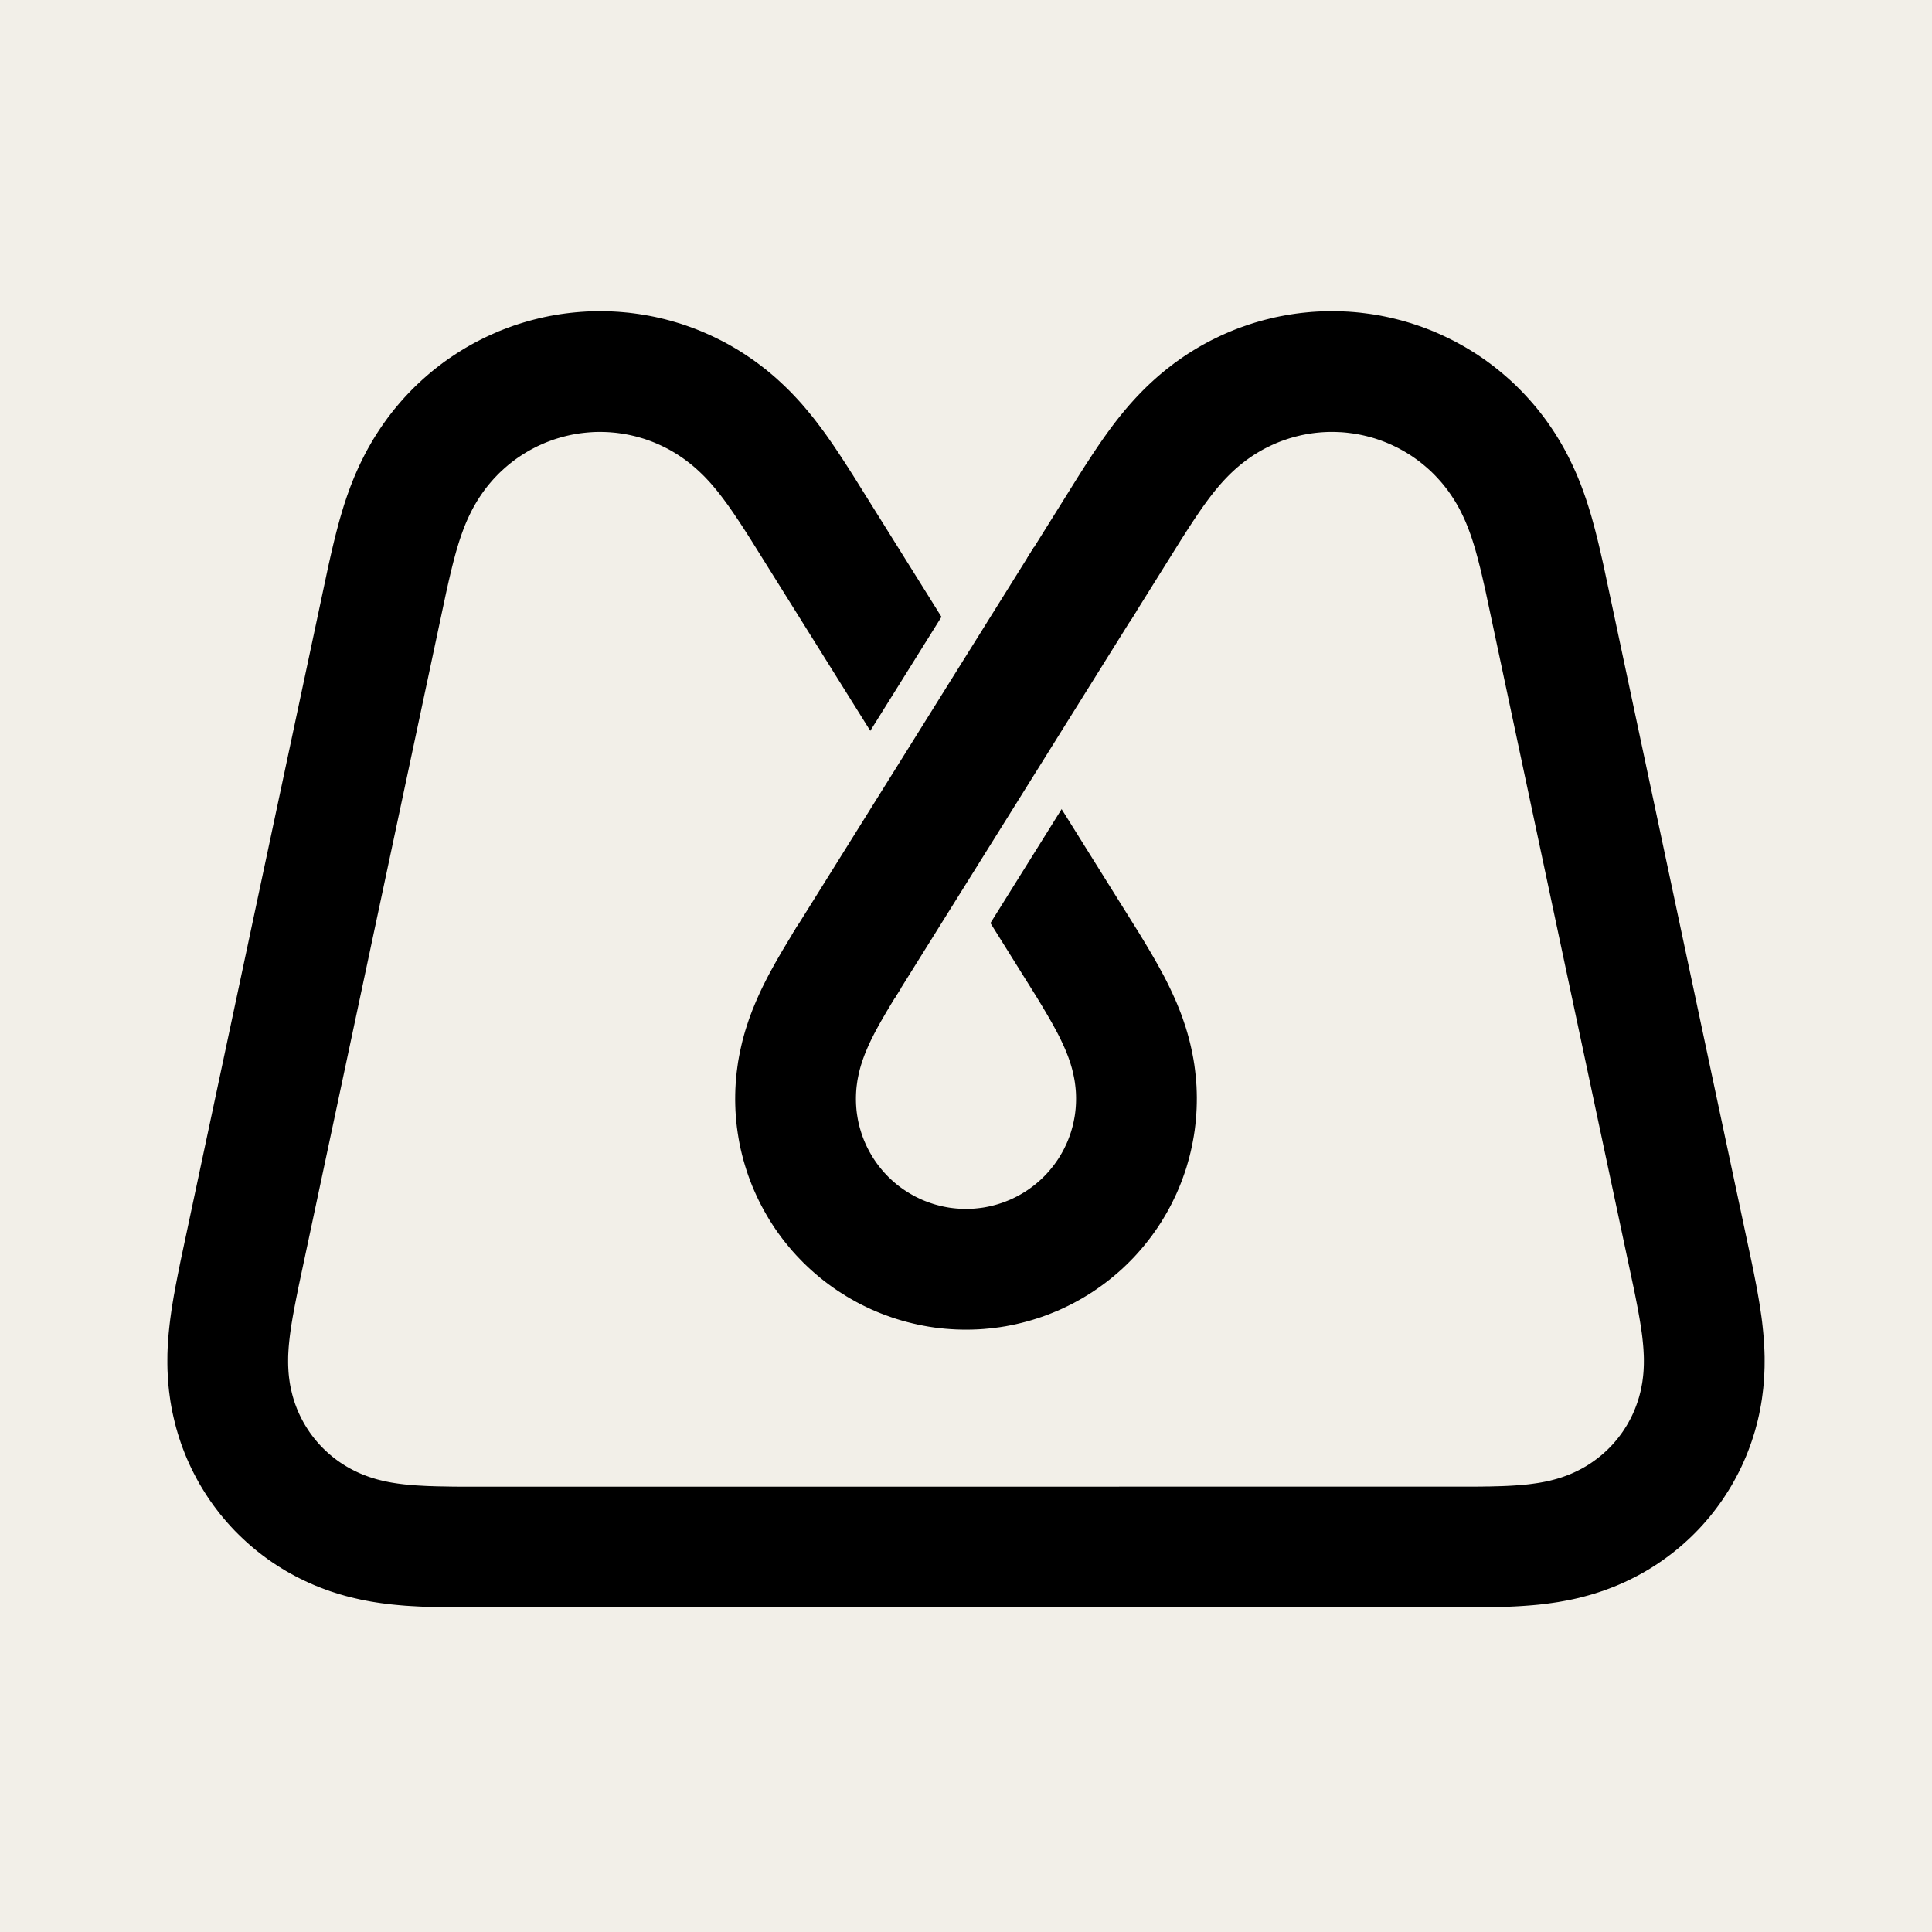
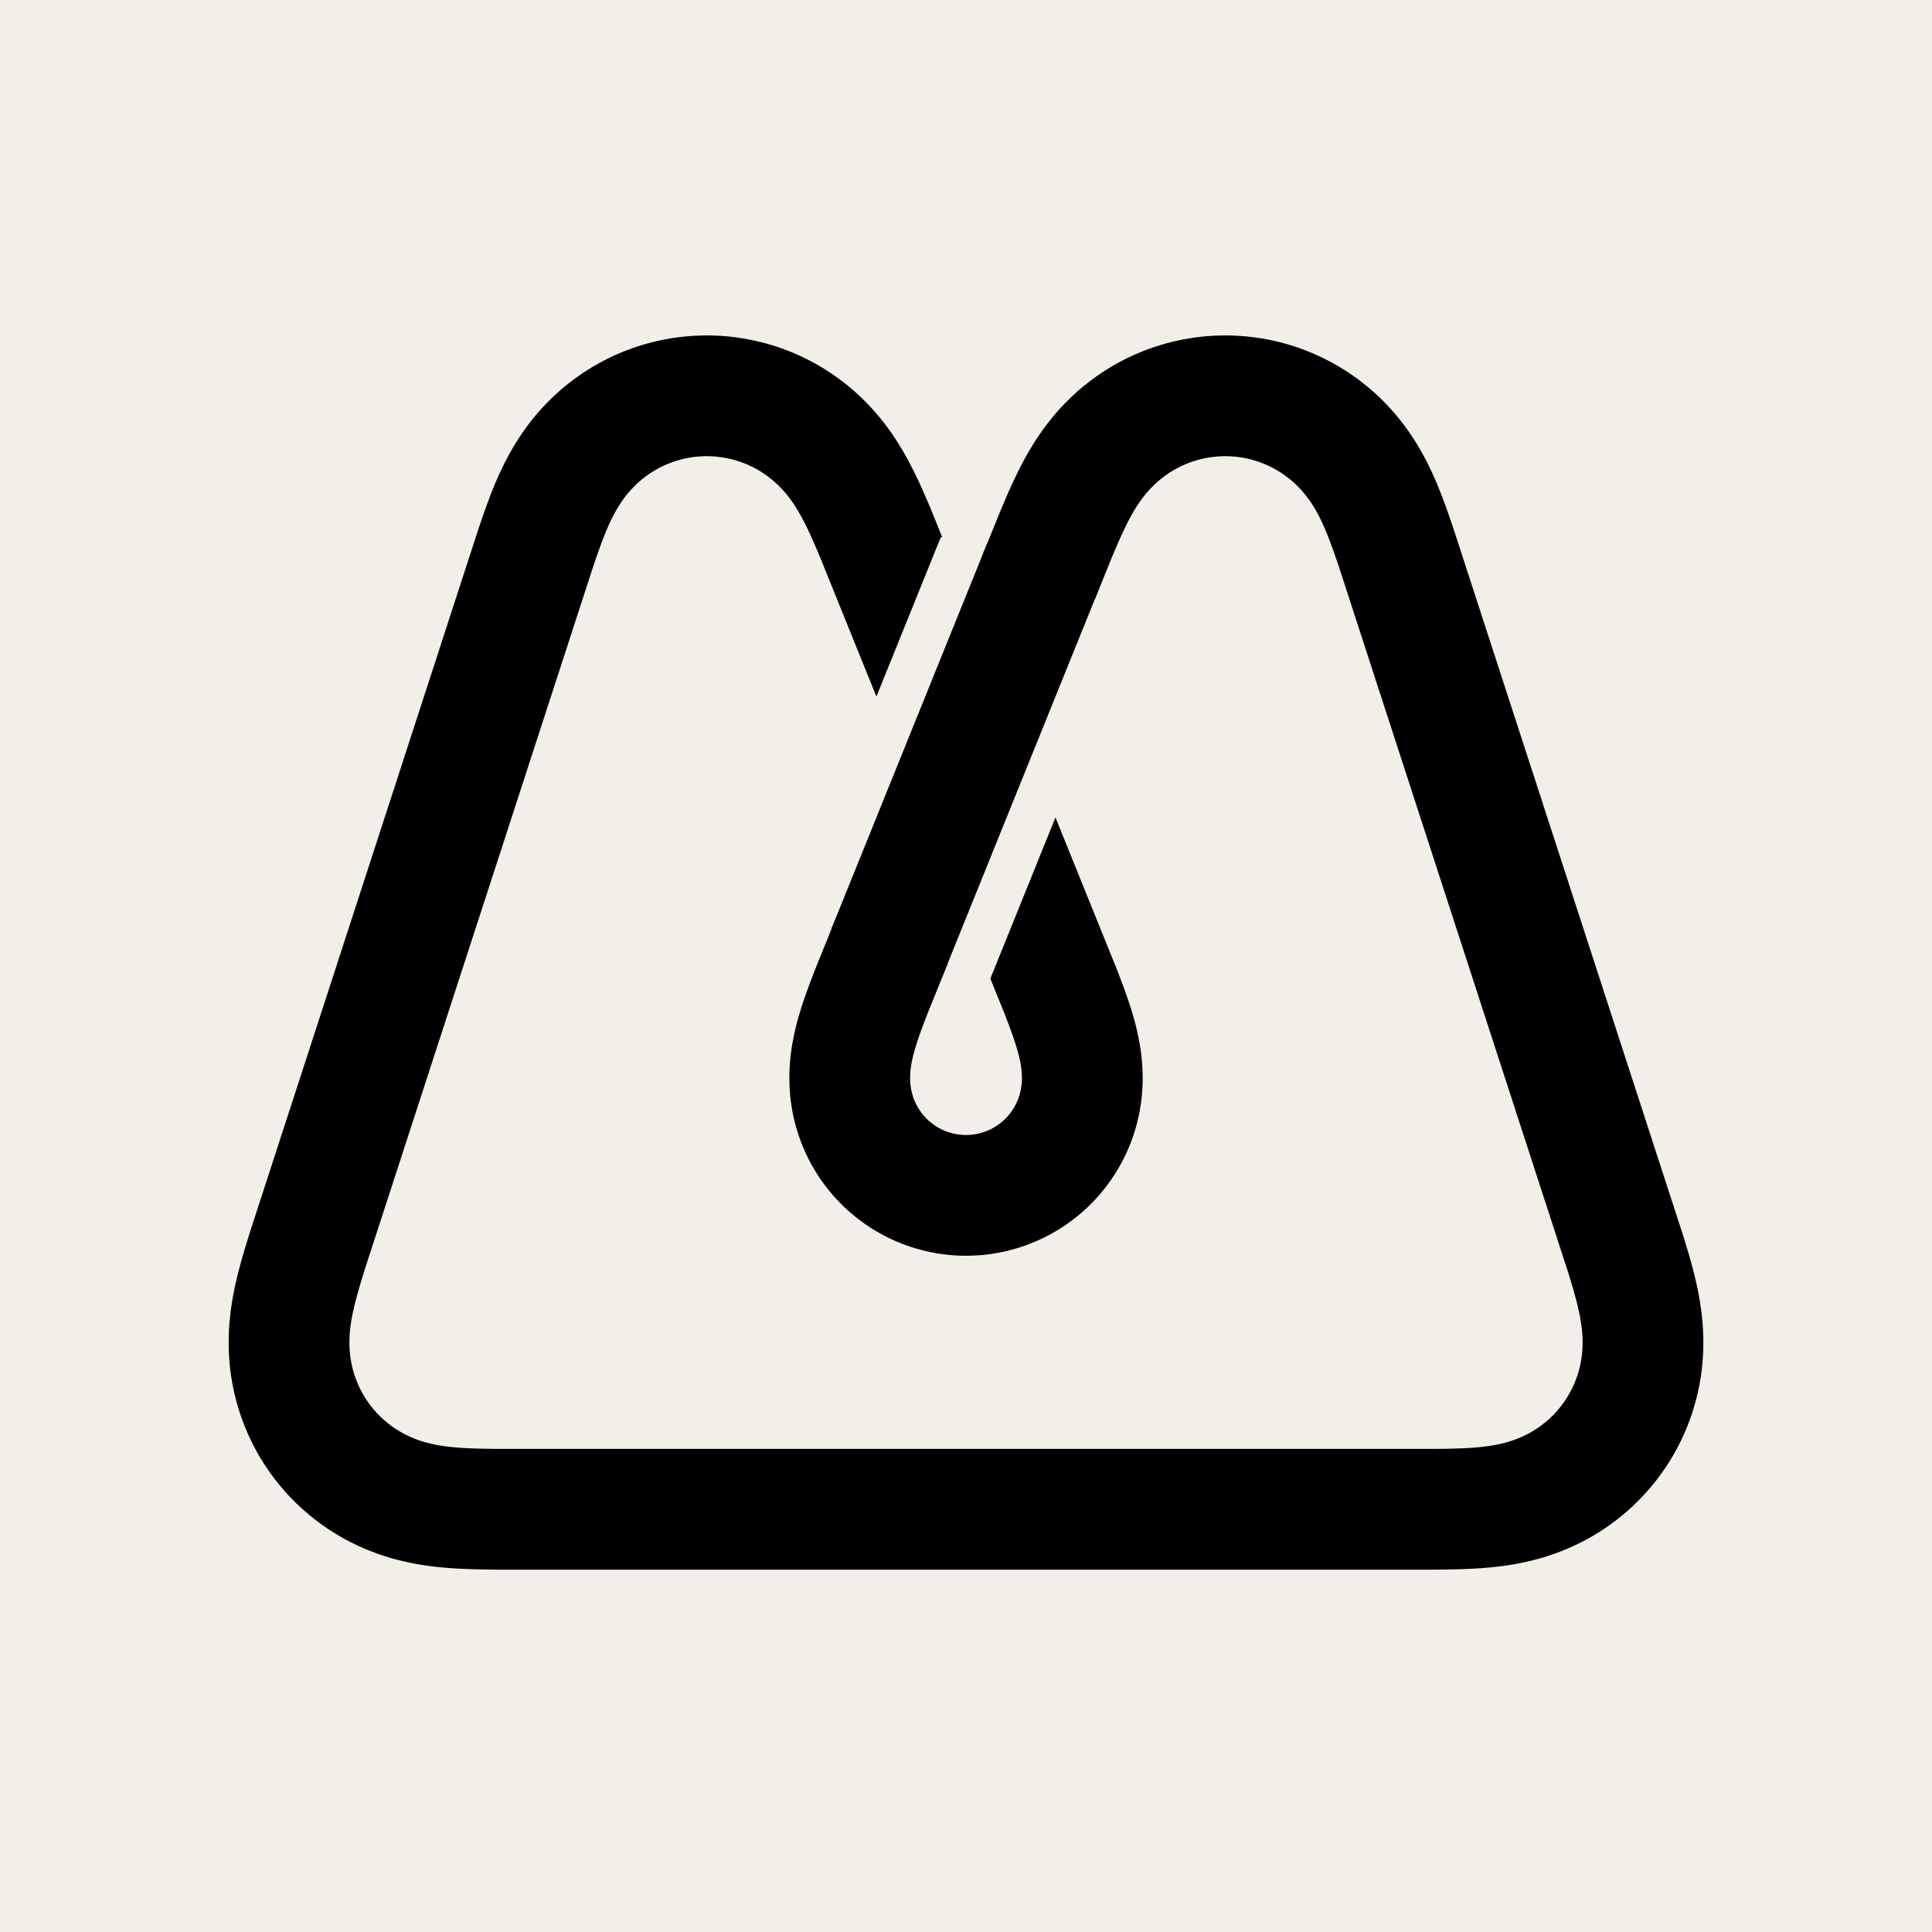
<svg xmlns="http://www.w3.org/2000/svg" viewBox="0 0 512 512" role="img" aria-label="Miyage">
  <rect width="512" height="512" fill="#f2efe8" />
  <g fill="none" stroke="#000">
-     <mask id="g-cut" maskUnits="userSpaceOnUse" x="-512" y="-512" width="1536" height="1536">
+     <mask id="lsmall-cut" maskUnits="userSpaceOnUse" x="-512" y="-512" width="1536" height="1536">
      <rect x="-512" y="-512" width="1536" height="1536" fill="#fff" />
-       <path d="M225.2 253.34L285.81 156.31" fill="none" stroke="#000" stroke-width="54" stroke-linecap="butt" />
+       <path d="M236.36 249.18L275.32 152.75" fill="none" stroke="#000" stroke-width="56" stroke-linecap="butt" />
    </mask>
    <g stroke-width="32">
-       <g mask="url(#g-cut)">
-         <path d="M121.8 409.98L120.7 409.97L119.6 409.96L118.5 409.94L117.41 409.92L116.31 409.9L115.21 409.88L114.11 409.84L113.02 409.81L111.92 409.76L110.83 409.7L109.74 409.64L108.64 409.57L107.56 409.48L106.47 409.38L105.38 409.27L104.3 409.14L103.22 409L102.15 408.84L101.08 408.67L100.01 408.47L98.95 408.26L97.89 408.02L96.84 407.77L95.79 407.5L94.75 407.2L93.72 406.88L92.69 406.55L91.67 406.18L90.66 405.8L89.66 405.4L88.67 404.97L87.69 404.52L86.72 404.05L85.76 403.56L84.82 403.05L83.88 402.52L82.96 401.96L82.04 401.38L81.15 400.79L80.26 400.17L79.39 399.53L78.54 398.88L77.7 398.2L76.88 397.51L76.07 396.79L75.28 396.06L74.5 395.31L73.74 394.55L73 393.76L72.28 392.96L71.58 392.15L70.89 391.32L70.23 390.47L69.58 389.61L68.95 388.73L68.35 387.84L67.76 386.93L67.2 386.02L66.65 385.09L66.13 384.14L65.63 383.19L65.15 382.23L64.69 381.25L64.25 380.26L63.84 379.27L63.45 378.26L63.08 377.25L62.74 376.23L62.42 375.2L62.12 374.17L61.85 373.12L61.6 372.07L61.37 371.02L61.16 369.96L60.98 368.9L60.83 367.83L60.69 366.76L60.58 365.68L60.49 364.61L60.43 363.53L60.38 362.45L60.36 361.37L60.36 360.28L60.37 359.2L60.41 358.11L60.47 357.03L60.54 355.94L60.63 354.86L60.74 353.77L60.86 352.69L60.99 351.61L61.14 350.52L61.29 349.44L61.46 348.36L61.64 347.28L61.82 346.2L62.02 345.12L62.21 344.04L62.42 342.96L62.63 341.88L62.84 340.8L63.06 339.72L63.27 338.65L63.49 337.57L102.61 153.58L102.85 152.51L103.09 151.44L103.33 150.37L103.58 149.3L103.83 148.23L104.09 147.16L104.35 146.1L104.62 145.03L104.9 143.97L105.18 142.91L105.47 141.86L105.78 140.81L106.09 139.76L106.41 138.72L106.75 137.68L107.1 136.64L107.47 135.62L107.84 134.6L108.24 133.58L108.65 132.57L109.08 131.57L109.52 130.58L109.98 129.6L110.46 128.63L110.95 127.66L111.46 126.71L112 125.76L112.54 124.83L113.11 123.9L113.7 122.99L114.3 122.09L114.92 121.2L115.55 120.33L116.21 119.46L116.88 118.61L117.57 117.78L118.27 116.96L118.99 116.15L119.73 115.36L120.48 114.58L121.25 113.81L122.04 113.07L122.83 112.34L123.65 111.62L124.47 110.92L125.31 110.24L126.17 109.57L127.03 108.92L127.91 108.29L128.81 107.68L129.71 107.09L130.63 106.51L131.55 105.95L132.49 105.41L133.44 104.89L134.4 104.39L135.37 103.9L136.35 103.44L137.34 103L138.33 102.57L139.34 102.17L140.35 101.79L141.37 101.42L142.4 101.08L143.43 100.76L144.47 100.46L145.52 100.18L146.57 99.92L147.62 99.68L148.68 99.46L149.75 99.27L150.82 99.09L151.89 98.94L152.96 98.81L154.04 98.7L155.12 98.61L156.2 98.54L157.28 98.49L158.36 98.47L159.45 98.47L160.53 98.49L161.61 98.53L162.69 98.59L163.77 98.68L164.85 98.78L165.92 98.91L167 99.06L168.07 99.23L169.13 99.42L170.19 99.63L171.25 99.87L172.3 100.12L173.35 100.4L174.39 100.7L175.43 101.01L176.45 101.35L177.47 101.71L178.49 102.09L179.5 102.49L180.49 102.91L181.48 103.35L182.46 103.81L183.43 104.29L184.4 104.78L185.35 105.3L186.29 105.84L187.22 106.39L188.14 106.97L189.04 107.56L189.94 108.17L190.82 108.79L191.69 109.44L192.55 110.1L193.4 110.78L194.23 111.47L195.05 112.18L195.85 112.91L196.64 113.65L197.42 114.4L198.19 115.17L198.94 115.96L199.68 116.75L200.41 117.56L201.12 118.39L201.82 119.22L202.51 120.06L203.19 120.91L203.86 121.78L204.52 122.65L205.17 123.53L205.82 124.41L206.45 125.31L207.08 126.21L207.7 127.11L208.31 128.02L208.92 128.93L209.53 129.85L210.13 130.77L210.73 131.69L211.32 132.61L211.91 133.54L212.5 134.46L287.7 254.8L288.28 255.73L288.85 256.67L289.42 257.61L289.99 258.55L290.55 259.5L291.11 260.44L291.66 261.39L292.21 262.34L292.75 263.29L293.28 264.25L293.8 265.21L294.32 266.17L294.82 267.14L295.31 268.12L295.78 269.1L296.24 270.09L296.69 271.08L297.12 272.07L297.53 273.08L297.93 274.09L298.3 275.1L298.65 276.13L298.99 277.15L299.3 278.19L299.59 279.23L299.85 280.27L300.09 281.32L300.31 282.38L300.51 283.44L300.68 284.5L300.82 285.57L300.94 286.64L301.04 287.71L301.11 288.78L301.15 289.86L301.17 290.93L301.16 292.01L301.13 293.08L301.07 294.16L300.99 295.23L300.88 296.3L300.75 297.37L300.59 298.43L300.4 299.49L300.19 300.55L299.96 301.59L299.7 302.64L299.41 303.68L299.11 304.71L298.77 305.73L298.41 306.74L298.03 307.75L297.63 308.74L297.2 309.73L296.74 310.7L296.27 311.67L295.77 312.62L295.25 313.56L294.7 314.49L294.14 315.41L293.55 316.31L292.94 317.19L292.31 318.07L291.66 318.92L290.99 319.76L290.3 320.59L289.59 321.4L288.87 322.19L288.12 322.96L287.35 323.72L286.57 324.46L285.77 325.17L284.95 325.87L284.12 326.55L283.27 327.21L282.4 327.85L281.52 328.47L280.63 329.07L279.72 329.64L278.8 330.2L277.86 330.73L276.92 331.24L275.96 331.72L274.99 332.19L274.01 332.63L273.01 333.04L272.01 333.44L271 333.81L269.98 334.15L268.96 334.47L267.92 334.77L266.88 335.04L265.84 335.29L264.78 335.51L263.73 335.71L262.67 335.88L261.6 336.02L260.53 336.14L259.46 336.24L258.39 336.31L257.31 336.35L256.24 336.37L255.16 336.36L254.09 336.33L253.01 336.27L251.94 336.19L250.87 336.08L249.8 335.95L248.74 335.79L247.68 335.6L246.63 335.39L245.58 335.15L244.53 334.89L243.5 334.61L242.47 334.3L241.44 333.96L240.43 333.6L239.42 333.22L238.43 332.82L237.44 332.39L236.47 331.93L235.5 331.46L234.55 330.96L233.61 330.43L232.68 329.89L231.77 329.32L230.87 328.74L229.98 328.13L229.11 327.5L228.25 326.85L227.41 326.18L226.59 325.49L225.78 324.78L224.99 324.05L224.21 323.3L223.46 322.53L222.72 321.75L222 320.95L221.31 320.13L220.63 319.3L219.97 318.45L219.33 317.58L218.71 316.7L218.12 315.81L217.54 314.9L216.99 313.97L216.46 313.04L215.95 312.09L215.46 311.13L215 310.16L214.56 309.18L214.14 308.19L213.75 307.19L213.38 306.18L213.04 305.16L212.72 304.13L212.42 303.1L212.15 302.05L211.9 301.01L211.68 299.96L211.49 298.9L211.32 297.84L211.17 296.77L211.05 295.7L210.96 294.63L210.89 293.56L210.85 292.48L210.83 291.41L210.84 290.33L210.87 289.26L210.93 288.18L211.01 287.11L211.12 286.04L211.26 284.97L211.41 283.91L211.6 282.84L211.81 281.79L212.04 280.74L212.29 279.69L212.57 278.65L212.87 277.61L213.2 276.58L213.54 275.55L213.91 274.53L214.29 273.52L214.7 272.52L215.12 271.52L215.56 270.52L216.01 269.53L216.48 268.55L216.97 267.57L217.46 266.6L217.97 265.63L218.49 264.67L219.02 263.71L219.55 262.76L220.1 261.81L220.65 260.86L221.2 259.91L221.77 258.97L222.33 258.03L222.9 257.09L223.47 256.15L224.05 255.21L299.24 134.87L299.83 133.94L300.42 133.02L301.01 132.09L301.61 131.17L302.21 130.25L302.81 129.33L303.42 128.42L304.03 127.51L304.65 126.6L305.27 125.7L305.9 124.81L306.54 123.92L307.19 123.03L307.84 122.16L308.51 121.29L309.18 120.44L309.87 119.59L310.57 118.75L311.28 117.92L312 117.11L312.73 116.31L313.48 115.52L314.24 114.74L315.01 113.98L315.8 113.23L316.6 112.5L317.41 111.78L318.24 111.08L319.08 110.39L319.93 109.73L320.79 109.07L321.67 108.44L322.56 107.82L323.46 107.22L324.38 106.64L325.3 106.08L326.24 105.53L327.18 105.01L328.14 104.5L329.11 104.02L330.08 103.55L331.07 103.1L332.06 102.67L333.07 102.26L334.08 101.87L335.1 101.51L336.12 101.16L337.15 100.83L338.19 100.53L339.24 100.24L340.29 99.98L341.34 99.73L342.4 99.51L343.46 99.31L344.53 99.13L345.6 98.97L346.68 98.83L347.75 98.72L348.83 98.62L349.91 98.55L350.99 98.5L352.08 98.47L353.16 98.47L354.24 98.48L355.32 98.52L356.41 98.57L357.49 98.65L358.56 98.75L359.64 98.88L360.71 99.02L361.78 99.18L362.85 99.37L363.91 99.58L364.97 99.81L366.02 100.06L367.07 100.33L368.11 100.62L369.15 100.93L370.18 101.27L371.2 101.62L372.22 102L373.23 102.39L374.23 102.81L375.22 103.24L376.2 103.7L377.17 104.17L378.14 104.66L379.09 105.18L380.04 105.71L380.97 106.26L381.89 106.83L382.8 107.41L383.7 108.02L384.58 108.64L385.45 109.28L386.31 109.94L387.16 110.62L387.99 111.31L388.81 112.02L389.62 112.74L390.41 113.48L391.18 114.24L391.94 115.01L392.68 115.8L393.41 116.6L394.12 117.41L394.82 118.24L395.5 119.09L396.16 119.94L396.81 120.81L397.43 121.7L398.04 122.59L398.64 123.5L399.21 124.42L399.77 125.35L400.31 126.29L400.83 127.24L401.33 128.2L401.81 129.17L402.28 130.15L402.73 131.14L403.17 132.13L403.58 133.14L403.99 134.15L404.37 135.17L404.74 136.19L405.1 137.22L405.44 138.26L405.77 139.3L406.09 140.34L406.4 141.39L406.69 142.45L406.98 143.51L407.26 144.56L407.53 145.63L407.8 146.69L408.06 147.76L408.31 148.83L408.56 149.9L408.8 150.97L409.05 152.04L409.29 153.11L409.52 154.19L448.63 338.17L448.85 339.25L449.07 340.33L449.28 341.41L449.49 342.48L449.7 343.56L449.9 344.64L450.09 345.72L450.28 346.8L450.46 347.88L450.63 348.96L450.79 350.05L450.95 351.13L451.09 352.21L451.21 353.3L451.32 354.38L451.42 355.47L451.5 356.55L451.56 357.64L451.61 358.72L451.64 359.8L451.64 360.89L451.63 361.97L451.59 363.05L451.54 364.13L451.46 365.21L451.36 366.29L451.23 367.36L451.09 368.43L450.92 369.49L450.72 370.55L450.51 371.61L450.27 372.66L450 373.71L449.72 374.75L449.4 375.78L449.07 376.8L448.71 377.82L448.33 378.83L447.93 379.83L447.5 380.82L447.06 381.8L446.59 382.77L446.09 383.73L445.58 384.67L445.05 385.61L444.49 386.53L443.91 387.44L443.32 388.34L442.7 389.22L442.06 390.09L441.4 390.95L440.73 391.79L440.03 392.61L439.32 393.42L438.59 394.21L437.84 394.98L437.07 395.74L436.28 396.48L435.48 397.2L434.67 397.9L433.83 398.58L432.98 399.25L432.12 399.89L431.24 400.52L430.35 401.13L429.45 401.71L428.53 402.28L427.6 402.82L426.66 403.34L425.7 403.84L424.74 404.32L423.76 404.78L422.77 405.22L421.78 405.63L420.77 406.02L419.76 406.39L418.74 406.74L417.71 407.07L416.67 407.37L415.63 407.65L414.58 407.92L413.52 408.16L412.46 408.38L411.39 408.58L410.32 408.77L409.25 408.93L408.17 409.08L407.09 409.22L406.01 409.34L404.92 409.44L403.83 409.53L402.74 409.61L401.65 409.68L400.56 409.74L399.46 409.79L398.37 409.83L397.27 409.86L396.18 409.89L395.08 409.92L393.98 409.93L392.88 409.95L391.78 409.96L390.68 409.97Z" />
+       <g mask="url(#lsmall-cut)">
+         <path d="M131 399.97L130 399.95L129 399.94L128.01 399.92L127.01 399.9L126.01 399.88L125.01 399.84L124.02 399.81L123.02 399.76L122.03 399.71L121.04 399.65L120.04 399.58L119.06 399.49L118.07 399.4L117.08 399.29L116.1 399.17L115.12 399.04L114.14 398.88L113.17 398.72L112.2 398.53L111.24 398.33L110.28 398.11L109.32 397.87L108.37 397.62L107.43 397.34L106.5 397.05L105.57 396.73L104.64 396.39L103.73 396.04L102.82 395.66L101.93 395.27L101.04 394.85L100.16 394.42L99.29 393.96L98.44 393.49L97.59 392.99L96.76 392.48L95.93 391.95L95.12 391.4L94.32 390.83L93.54 390.25L92.77 389.64L92.01 389.02L91.27 388.38L90.54 387.73L89.82 387.06L89.13 386.37L88.44 385.67L87.78 384.95L87.13 384.21L86.49 383.47L85.88 382.7L85.28 381.93L84.7 381.14L84.14 380.34L83.59 379.52L83.07 378.69L82.56 377.86L82.08 377.01L81.61 376.14L81.16 375.27L80.73 374.39L80.32 373.5L79.94 372.6L79.57 371.69L79.22 370.78L78.9 369.85L78.59 368.92L78.31 367.98L78.05 367.04L77.81 366.09L77.59 365.13L77.39 364.17L77.22 363.21L77.06 362.24L76.93 361.27L76.82 360.3L76.74 359.32L76.67 358.34L76.62 357.36L76.6 356.38L76.6 355.4L76.62 354.42L76.65 353.44L76.71 352.45L76.79 351.47L76.89 350.49L77 349.51L77.14 348.54L77.29 347.56L77.45 346.59L77.64 345.61L77.83 344.64L78.04 343.67L78.26 342.71L78.49 341.74L78.74 340.78L78.99 339.81L79.25 338.85L79.52 337.89L79.79 336.94L80.08 335.98L80.36 335.02L80.65 334.07L80.95 333.11L81.24 332.16L81.54 331.2L141.8 145.75L142.12 144.8L142.44 143.86L142.76 142.91L143.08 141.97L143.42 141.03L143.75 140.09L144.09 139.15L144.44 138.22L144.79 137.28L145.15 136.36L145.52 135.43L145.89 134.51L146.28 133.6L146.68 132.69L147.09 131.79L147.52 130.9L147.95 130.01L148.4 129.13L148.87 128.26L149.35 127.4L149.84 126.55L150.35 125.71L150.88 124.88L151.42 124.06L151.98 123.25L152.56 122.46L153.15 121.67L153.76 120.91L154.39 120.15L155.03 119.41L155.69 118.69L156.37 117.98L157.06 117.28L157.77 116.6L158.49 115.94L159.22 115.29L159.97 114.66L160.74 114.05L161.52 113.45L162.31 112.88L163.11 112.32L163.93 111.78L164.76 111.26L165.6 110.75L166.45 110.27L167.32 109.81L168.19 109.36L169.07 108.94L169.96 108.53L170.87 108.15L171.77 107.79L172.69 107.44L173.62 107.12L174.55 106.82L175.49 106.54L176.44 106.29L177.39 106.05L178.34 105.83L179.3 105.64L180.27 105.47L181.24 105.32L182.21 105.2L183.18 105.09L184.16 105.01L185.14 104.95L186.11 104.91L187.09 104.89L188.07 104.9L189.05 104.93L190.03 104.98L191.01 105.05L191.98 105.15L192.96 105.27L193.93 105.41L194.89 105.57L195.85 105.75L196.81 105.96L197.76 106.18L198.71 106.43L199.65 106.7L200.59 106.99L201.52 107.31L202.44 107.64L203.35 107.99L204.26 108.37L205.15 108.76L206.04 109.18L206.92 109.62L207.79 110.07L208.64 110.55L209.49 111.04L210.32 111.55L211.14 112.09L211.95 112.64L212.75 113.21L213.54 113.8L214.31 114.4L215.06 115.02L215.81 115.66L216.53 116.32L217.25 116.99L217.95 117.68L218.63 118.38L219.3 119.1L219.95 119.83L220.59 120.58L221.21 121.34L221.81 122.12L222.4 122.9L222.97 123.7L223.53 124.51L224.08 125.33L224.61 126.17L225.12 127.01L225.62 127.86L226.11 128.72L226.59 129.59L227.05 130.46L227.51 131.35L227.95 132.23L228.39 133.13L228.82 134.03L229.23 134.93L229.65 135.84L230.05 136.75L230.45 137.66L230.85 138.58L231.24 139.49L231.63 140.41L232.02 141.33L232.4 142.26L280.73 261.86L281.1 262.79L281.46 263.72L281.82 264.65L282.17 265.58L282.52 266.52L282.87 267.45L283.21 268.39L283.54 269.33L283.86 270.27L284.17 271.21L284.48 272.15L284.77 273.1L285.04 274.05L285.3 275L285.55 275.95L285.77 276.91L285.98 277.87L286.17 278.83L286.33 279.79L286.48 280.75L286.6 281.72L286.69 282.69L286.76 283.66L286.8 284.63L286.82 285.59L286.81 286.56L286.77 287.52L286.7 288.49L286.6 289.45L286.47 290.4L286.32 291.35L286.14 292.3L285.92 293.24L285.68 294.17L285.41 295.09L285.11 296.01L284.79 296.91L284.43 297.81L284.05 298.69L283.64 299.56L283.2 300.42L282.74 301.26L282.25 302.09L281.73 302.9L281.19 303.7L280.62 304.47L280.04 305.23L279.42 305.98L278.79 306.7L278.13 307.4L277.45 308.08L276.75 308.74L276.03 309.38L275.29 309.99L274.53 310.58L273.75 311.15L272.96 311.69L272.15 312.21L271.32 312.7L270.48 313.17L269.62 313.61L268.75 314.02L267.87 314.4L266.98 314.76L266.07 315.09L265.16 315.39L264.24 315.66L263.31 315.9L262.37 316.12L261.42 316.3L260.47 316.46L259.52 316.58L258.56 316.68L257.6 316.74L256.64 316.78L255.68 316.78L254.72 316.76L253.76 316.7L252.8 316.62L251.85 316.5L250.89 316.36L249.95 316.18L249.01 315.98L248.08 315.74L247.15 315.48L246.23 315.19L245.33 314.87L244.43 314.52L243.54 314.15L242.67 313.75L241.81 313.32L240.96 312.86L240.13 312.38L239.31 311.87L238.51 311.33L237.73 310.77L236.97 310.19L236.22 309.58L235.49 308.96L234.78 308.3L234.1 307.63L233.43 306.93L232.79 306.22L232.17 305.48L231.57 304.73L231 303.96L230.45 303.17L229.93 302.36L229.43 301.54L228.95 300.7L228.51 299.85L228.09 298.98L227.7 298.1L227.33 297.21L227 296.31L226.69 295.4L226.41 294.48L226.16 293.55L225.93 292.61L225.74 291.67L225.58 290.72L225.44 289.77L225.33 288.81L225.26 287.85L225.21 286.88L225.19 285.92L225.19 284.95L225.23 283.98L225.29 283.01L225.37 282.05L225.48 281.08L225.62 280.11L225.78 279.15L225.96 278.19L226.16 277.23L226.38 276.27L226.61 275.32L226.87 274.37L227.14 273.42L227.43 272.47L227.72 271.52L228.03 270.58L228.35 269.64L228.68 268.7L229.02 267.77L229.36 266.83L229.71 265.9L230.06 264.96L230.42 264.03L230.78 263.1L231.15 262.17L279.47 142.57L279.85 141.64L280.24 140.72L280.63 139.8L281.02 138.88L281.41 137.97L281.81 137.05L282.22 136.14L282.63 135.23L283.04 134.33L283.47 133.43L283.9 132.53L284.34 131.64L284.79 130.76L285.25 129.88L285.73 129.01L286.21 128.15L286.71 127.29L287.22 126.45L287.74 125.61L288.28 124.79L288.84 123.97L289.4 123.17L289.99 122.38L290.59 121.6L291.2 120.83L291.83 120.08L292.48 119.34L293.14 118.62L293.82 117.91L294.52 117.22L295.22 116.54L295.95 115.88L296.68 115.23L297.44 114.61L298.2 114L298.98 113.4L299.78 112.83L300.58 112.27L301.4 111.73L302.23 111.21L303.07 110.71L303.92 110.23L304.79 109.77L305.66 109.32L306.55 108.9L307.44 108.5L308.34 108.12L309.25 107.75L310.17 107.41L311.1 107.09L312.03 106.8L312.97 106.52L313.92 106.26L314.87 106.03L315.82 105.82L316.78 105.63L317.75 105.46L318.72 105.31L319.69 105.19L320.66 105.08L321.64 105L322.62 104.94L323.6 104.91L324.58 104.89L325.56 104.9L326.54 104.93L327.51 104.99L328.49 105.06L329.47 105.16L330.44 105.28L331.41 105.42L332.37 105.58L333.34 105.77L334.29 105.97L335.25 106.2L336.19 106.45L337.13 106.73L338.07 107.02L339 107.33L339.92 107.67L340.83 108.03L341.73 108.4L342.63 108.8L343.52 109.22L344.39 109.66L345.26 110.11L346.11 110.59L346.96 111.09L347.79 111.6L348.61 112.14L349.42 112.69L350.22 113.26L351 113.85L351.77 114.46L352.53 115.08L353.27 115.72L353.99 116.38L354.7 117.05L355.4 117.74L356.08 118.45L356.75 119.17L357.39 119.9L358.03 120.65L358.64 121.42L359.24 122.19L359.82 122.98L360.39 123.79L360.94 124.6L361.47 125.43L361.99 126.26L362.49 127.11L362.97 127.97L363.44 128.84L363.9 129.71L364.34 130.6L364.77 131.49L365.18 132.39L365.58 133.3L365.98 134.21L366.36 135.12L366.73 136.05L367.09 136.97L367.45 137.9L367.79 138.84L368.14 139.77L368.47 140.71L368.8 141.65L369.13 142.6L369.46 143.54L369.78 144.49L370.1 145.43L430.66 331.84L430.96 332.79L431.25 333.75L431.54 334.7L431.83 335.66L432.11 336.61L432.39 337.57L432.66 338.53L432.92 339.49L433.18 340.45L433.43 341.42L433.66 342.38L433.89 343.35L434.1 344.32L434.3 345.29L434.49 346.26L434.66 347.23L434.81 348.21L434.95 349.19L435.08 350.16L435.18 351.14L435.26 352.12L435.33 353.11L435.37 354.09L435.4 355.07L435.4 356.05L435.39 357.03L435.35 358.01L435.29 358.99L435.21 359.97L435.11 360.94L434.98 361.92L434.84 362.89L434.67 363.85L434.48 364.81L434.27 365.77L434.04 366.72L433.78 367.67L433.5 368.61L433.21 369.54L432.89 370.47L432.55 371.39L432.19 372.3L431.81 373.2L431.41 374.09L430.99 374.98L430.55 375.85L430.08 376.72L429.6 377.57L429.1 378.41L428.59 379.25L428.05 380.06L427.49 380.87L426.92 381.67L426.32 382.45L425.71 383.21L425.09 383.97L424.44 384.7L423.78 385.43L423.11 386.14L422.41 386.83L421.71 387.51L420.98 388.17L420.24 388.81L419.49 389.44L418.72 390.05L417.94 390.64L417.15 391.21L416.34 391.77L415.52 392.31L414.69 392.83L413.85 393.33L413 393.81L412.13 394.27L411.26 394.71L410.37 395.13L409.48 395.53L408.58 395.92L407.66 396.28L406.74 396.62L405.82 396.94L404.88 397.25L403.94 397.53L403 397.79L402.04 398.04L401.09 398.26L400.12 398.47L399.16 398.66L398.18 398.83L397.21 398.99L396.23 399.13L395.25 399.25L394.26 399.37L393.28 399.46L392.29 399.55L391.3 399.63L390.31 399.69L389.31 399.75L388.32 399.79L387.32 399.83L386.32 399.87L385.33 399.89L384.33 399.92L383.33 399.94L382.33 399.95L381.33 399.96L380.33 399.97Z" />
      </g>
-       <path d="M223.47 256.15L224.05 255.21L287.56 153.51" />
+       <path d="M235.24 251.96L276.45 149.97" />
    </g>
  </g>
</svg>
